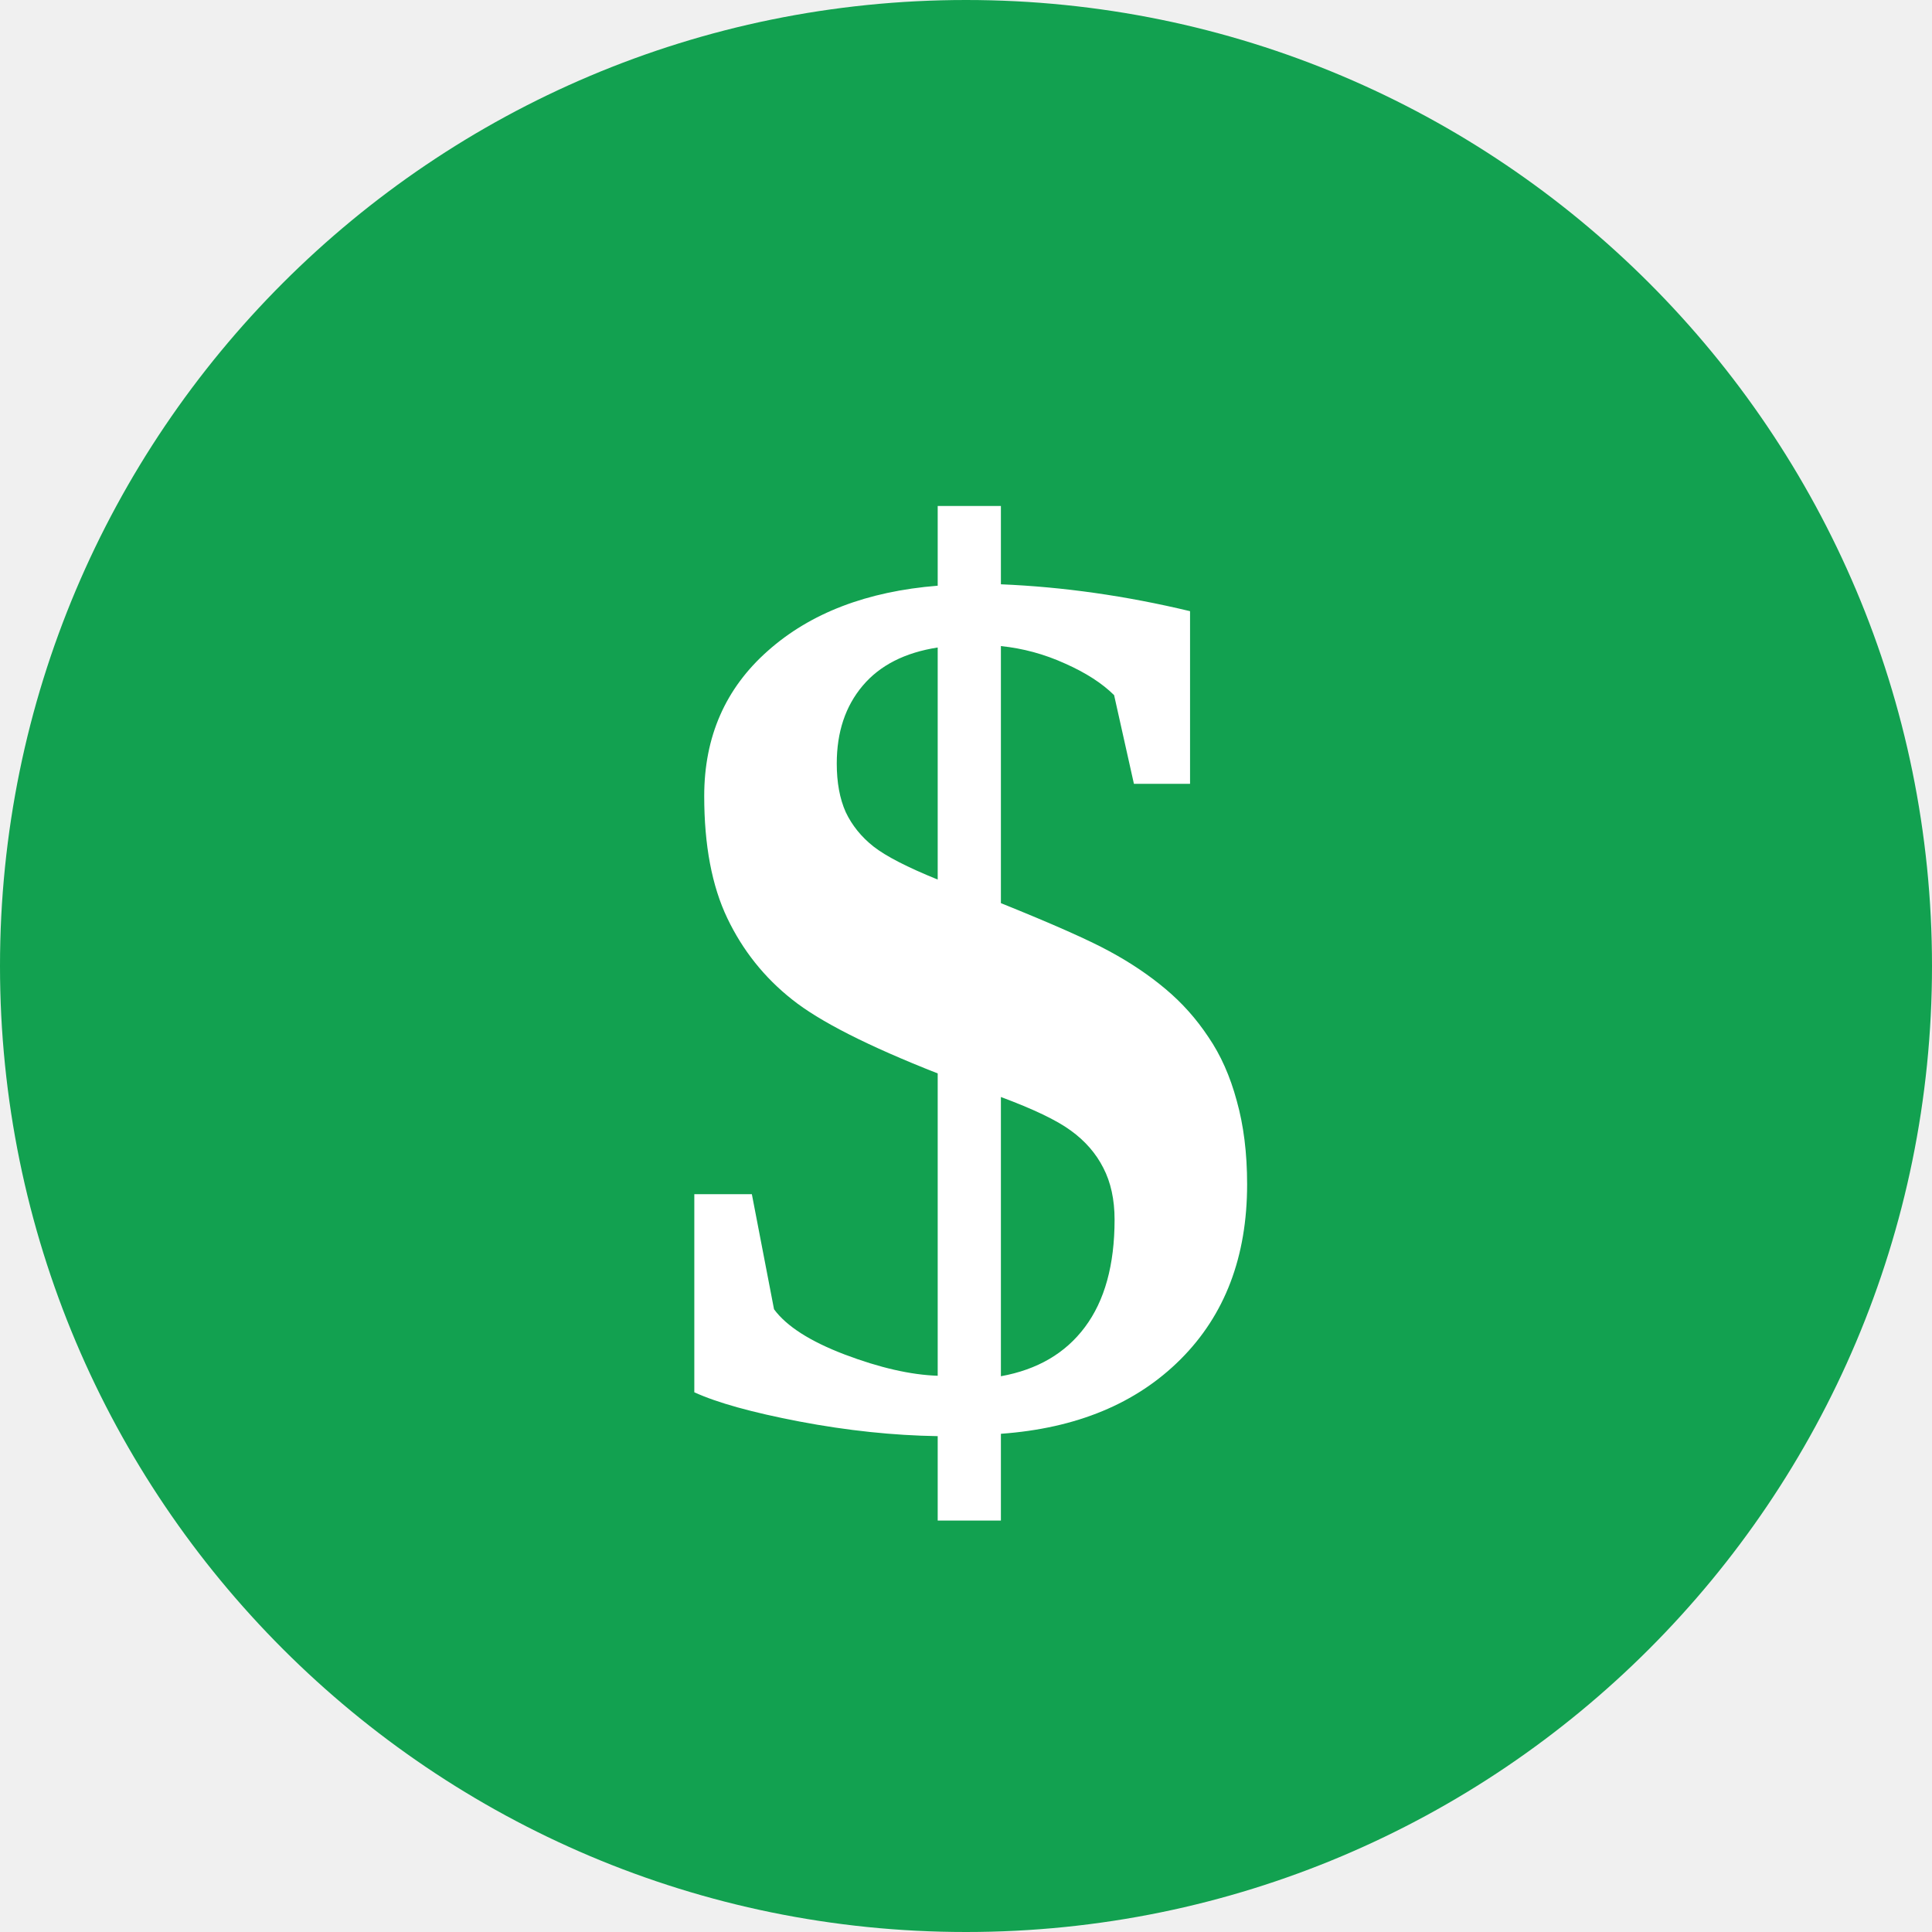
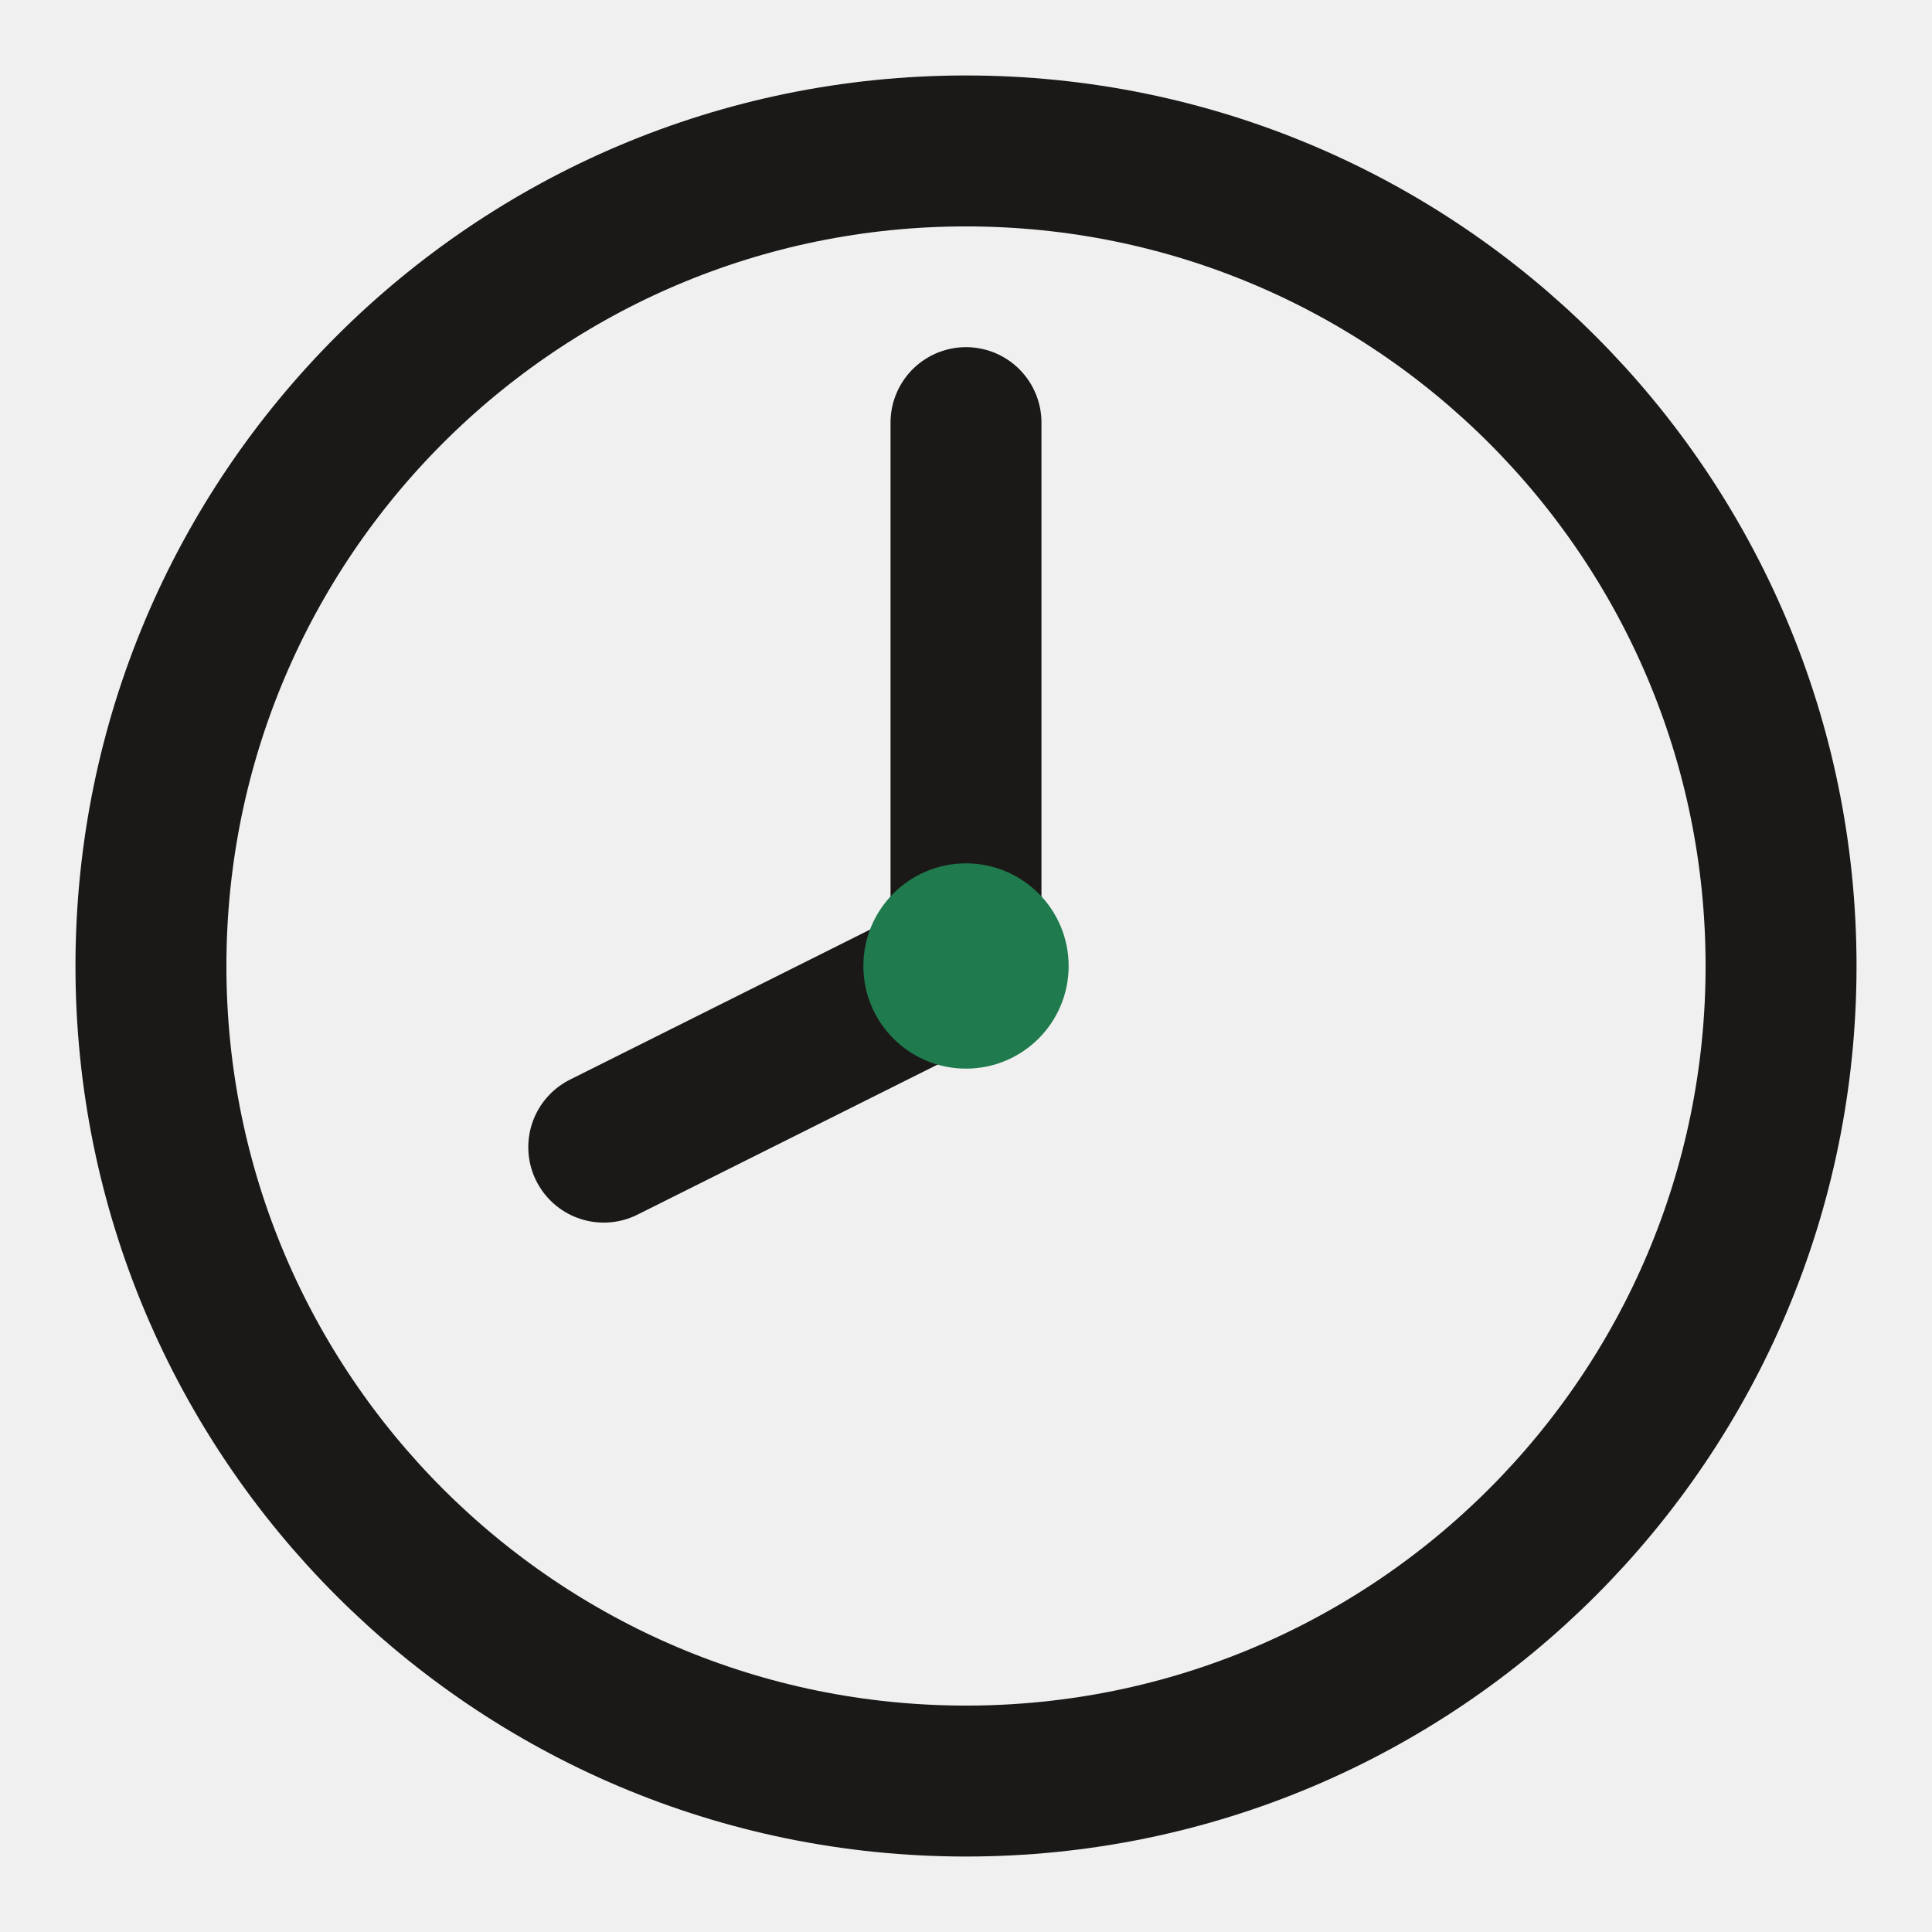
- <svg xmlns="http://www.w3.org/2000/svg" viewBox="0 0 64 64">
-   <circle cx="32" cy="32" r="32" fill="#12a150" />
-   <text x="32" y="33" text-anchor="middle" dominant-baseline="central" font-family="Georgia, 'Times New Roman', serif" font-weight="700" font-size="42" fill="#ffffff">$</text>
+ <svg xmlns="http://www.w3.org/2000/svg" viewBox="0 0 64 64" fill="none">
+   <circle cx="32" cy="32" r="27" stroke="#1a1917" stroke-width="5" />
+   <line x1="32" y1="32" x2="32" y2="14" stroke="#1a1917" stroke-width="5" stroke-linecap="round" />
+   <line x1="32" y1="32" x2="20" y2="38" stroke="#1a1917" stroke-width="5" stroke-linecap="round" />
+   <circle cx="32" cy="32" r="3.4" fill="#1f7a4d" />
</svg>
